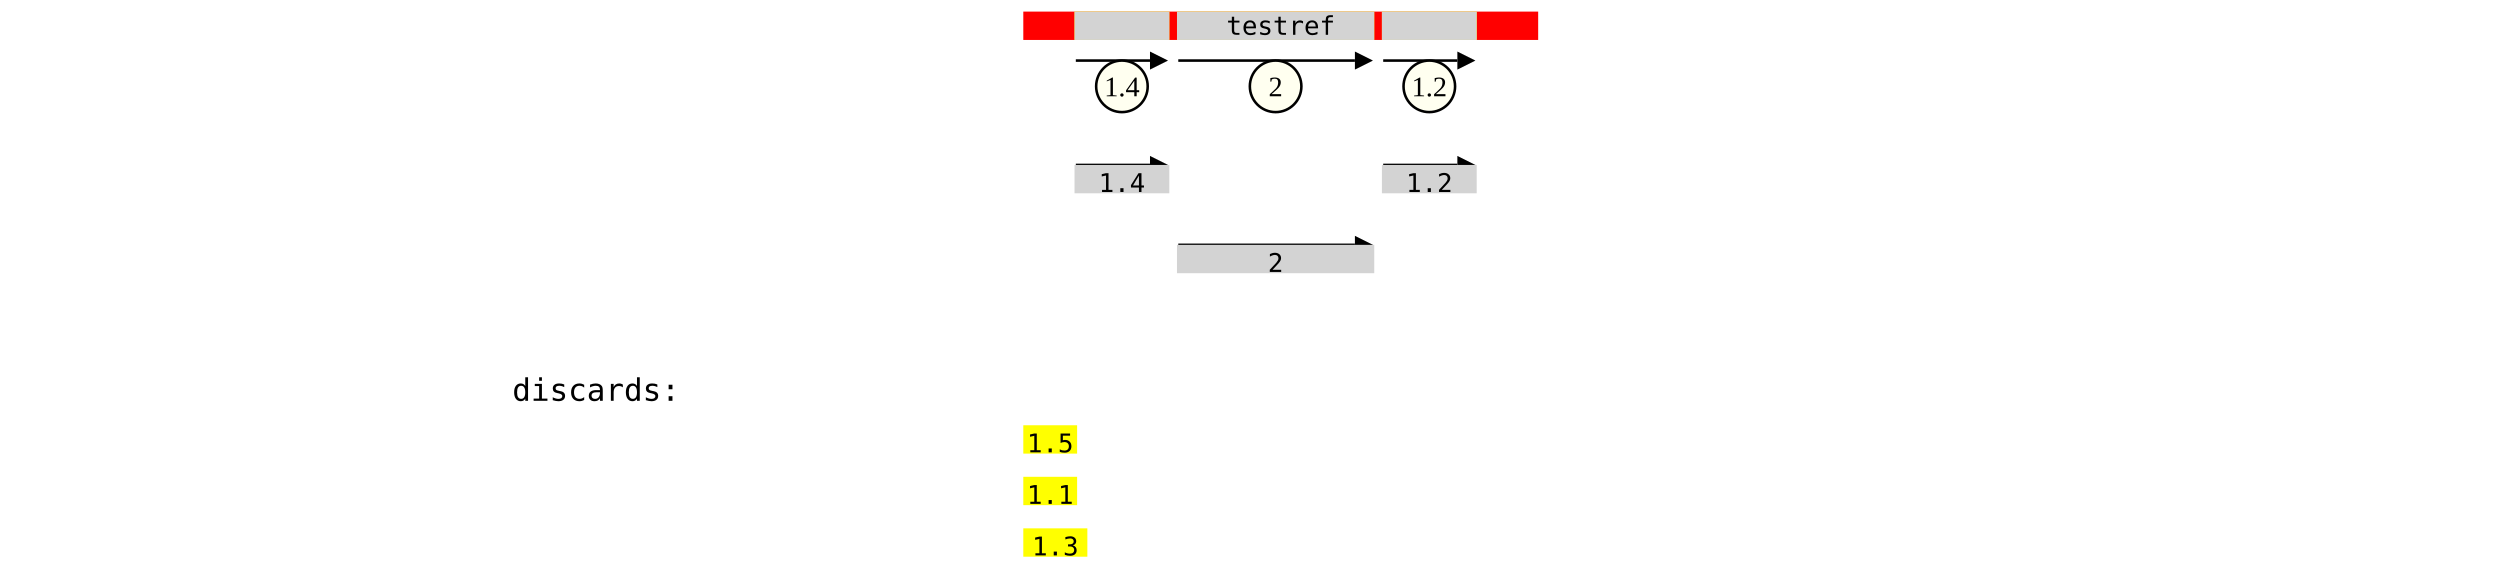
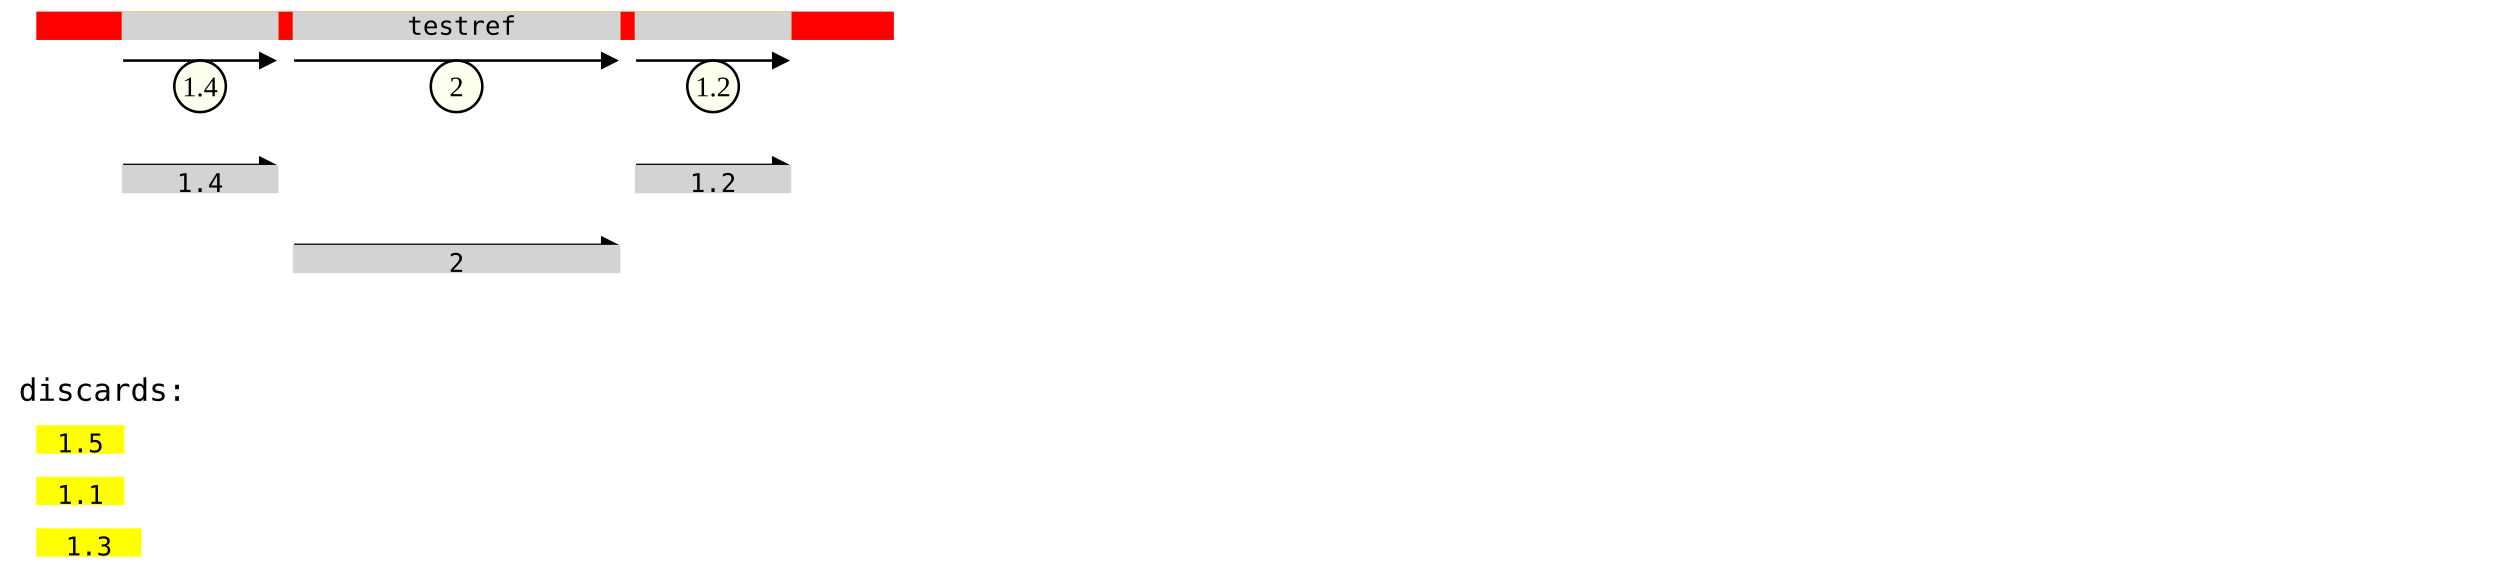
<svg xmlns="http://www.w3.org/2000/svg" width="970.0" height="225.5" viewBox="0.0 -225.5 970.0 225.5">
  <defs>
</defs>
  <g transform="translate(0 -210.5)">
    <g transform="translate(0.0 0)">
-       <rect x="397.541" y="-10" width="198.77" height="10" fill="red" stroke="red" />
+       <rect x="14.596" y="-10" width="331.737" height="10" fill="red" stroke="red" />
    </g>
    <g transform="translate(0.0 0)">
-       <rect x="417.418" y="-10" width="35.779" height="10" fill="yellow" stroke="yellow" />
+       <rect x="47.77" y="-10" width="59.713" height="10" fill="yellow" stroke="yellow" />
    </g>
    <g transform="translate(0.0 0)">
-       <rect x="457.172" y="-10" width="75.533" height="10" fill="yellow" stroke="yellow" />
+       <rect x="114.118" y="-10" width="126.06" height="10" fill="yellow" stroke="yellow" />
    </g>
    <g transform="translate(0.0 0)">
-       <rect x="536.68" y="-10" width="35.779" height="10" fill="yellow" stroke="yellow" />
+       <rect x="246.813" y="-10" width="59.713" height="10" fill="yellow" stroke="yellow" />
    </g>
    <g transform="translate(0.0 0)">
-       <rect x="417.418" y="-10" width="35.779" height="10" fill="lightgray" stroke="lightgray" />
+       <rect x="47.77" y="-10" width="59.713" height="10" fill="lightgray" stroke="lightgray" />
    </g>
    <g transform="translate(0.0 0)">
-       <rect x="457.172" y="-10" width="75.533" height="10" fill="lightgray" stroke="lightgray" />
+       <rect x="114.118" y="-10" width="126.06" height="10" fill="lightgray" stroke="lightgray" />
    </g>
    <g transform="translate(0.0 0)">
-       <rect x="536.68" y="-10" width="35.779" height="10" fill="lightgray" stroke="lightgray" />
+       <rect x="246.813" y="-10" width="59.713" height="10" fill="lightgray" stroke="lightgray" />
    </g>
  </g>
  <g transform="translate(0.0 -212.0)">
-     <rect x="496.926" y="11.5" width="0.0" height="-11.5" fill="transparent" stroke="transparent" />
-     <g transform="translate(496.9262 0)">
+     <rect x="179.138" y="11.5" width="0.0" height="-11.5" fill="transparent" stroke="transparent" />
+     <g transform="translate(179.1382 0)">
      <text x="0" y="0" font-size="10" font-family="monospace" text-anchor="middle">testref</text>
    </g>
  </g>
  <g transform="translate(0 -182.0)">
    <g transform="translate(0.0 0)">
-       <path d="M417.418,-20.0 L446.197,-20.0" stroke="black" />
-       <circle cx="435.307" cy="-10.0" r="10.0" fill="ivory" stroke="black" />
-       <path d="M453.197,-20.0 L446.197,-23.5 L446.197,-16.5 L453.197,-20.0" fill="black" />
-       <text x="435.307" y="-10.0" font-size="11.0" text-anchor="middle" dy="0.35em">1.4</text>
+       <path d="M47.77,-20.0 L100.483,-20.0" stroke="black" />
+       <circle cx="77.627" cy="-10.0" r="10.0" fill="ivory" stroke="black" />
+       <path d="M107.483,-20.0 L100.483,-23.5 L100.483,-16.5 L107.483,-20.0" fill="black" />
+       <text x="77.627" y="-10.0" font-size="11.0" text-anchor="middle" dy="0.35em">1.4</text>
    </g>
    <g transform="translate(0.0 0)">
-       <path d="M457.172,-20.0 L525.705,-20.0" stroke="black" />
-       <circle cx="494.939" cy="-10.0" r="10.0" fill="ivory" stroke="black" />
-       <path d="M532.705,-20.0 L525.705,-23.5 L525.705,-16.5 L532.705,-20.0" fill="black" />
-       <text x="494.939" y="-10.0" font-size="11.0" text-anchor="middle" dy="0.35em">2</text>
+       <path d="M114.118,-20.0 L233.178,-20.0" stroke="black" />
+       <circle cx="177.148" cy="-10.0" r="10.0" fill="ivory" stroke="black" />
+       <path d="M240.178,-20.0 L233.178,-23.5 L233.178,-16.5 L240.178,-20.0" fill="black" />
+       <text x="177.148" y="-10.0" font-size="11.0" text-anchor="middle" dy="0.35em">2</text>
    </g>
    <g transform="translate(0.0 0)">
-       <path d="M536.68,-20.0 L565.459,-20.0" stroke="black" />
-       <circle cx="554.57" cy="-10.0" r="10.0" fill="ivory" stroke="black" />
-       <path d="M572.459,-20.0 L565.459,-23.5 L565.459,-16.5 L572.459,-20.0" fill="black" />
-       <text x="554.57" y="-10.0" font-size="11.0" text-anchor="middle" dy="0.35em">1.2</text>
+       <path d="M246.813,-20.0 L299.525,-20.0" stroke="black" />
+       <circle cx="276.669" cy="-10.0" r="10.0" fill="ivory" stroke="black" />
+       <path d="M306.525,-20.0 L299.525,-23.5 L299.525,-16.5 L306.525,-20.0" fill="black" />
+       <text x="276.669" y="-10.0" font-size="11.0" text-anchor="middle" dy="0.35em">1.2</text>
    </g>
  </g>
  <g transform="translate(0 -171.0)">
    <g transform="translate(0.0 0)">
-       <path d="M417.418,9.5 L446.197,9.5" stroke="black" />
-       <path d="M453.197,9.5 L446.197,6.0 L446.197,13.0 L453.197,9.5" fill="black" />
+       <path d="M47.77,9.5 L100.483,9.5" stroke="black" />
+       <path d="M107.483,9.5 L100.483,6.0 L100.483,13.0 L107.483,9.5" fill="black" />
    </g>
    <g transform="translate(0.0 0)">
-       <path d="M536.68,9.5 L565.459,9.5" stroke="black" />
-       <path d="M572.459,9.5 L565.459,6.0 L565.459,13.0 L572.459,9.5" fill="black" />
+       <path d="M246.813,9.5 L299.525,9.5" stroke="black" />
+       <path d="M306.525,9.5 L299.525,6.0 L299.525,13.0 L306.525,9.5" fill="black" />
    </g>
  </g>
  <g transform="translate(0 -151.0)">
    <g transform="translate(0.0 0)">
-       <rect x="417.418" y="-10" width="35.779" height="10" fill="lightgrey" stroke="lightgrey" />
-       <g transform="translate(435.3074 0)">
+       <rect x="47.77" y="-10" width="59.713" height="10" fill="lightgrey" stroke="lightgrey" />
+       <g transform="translate(77.62654 0)">
        <text x="0" y="0" font-size="10" font-family="monospace" text-anchor="middle">1.4</text>
      </g>
    </g>
    <g transform="translate(0.0 0)">
-       <rect x="536.68" y="-10" width="35.779" height="10" fill="lightgrey" stroke="lightgrey" />
-       <g transform="translate(554.5697 0)">
+       <rect x="246.813" y="-10" width="59.713" height="10" fill="lightgrey" stroke="lightgrey" />
+       <g transform="translate(276.6689 0)">
        <text x="0" y="0" font-size="10" font-family="monospace" text-anchor="middle">1.2</text>
      </g>
    </g>
  </g>
  <g transform="translate(0 -140.0)">
    <g transform="translate(0.0 0)">
-       <path d="M457.172,9.5 L525.705,9.5" stroke="black" />
-       <path d="M532.705,9.5 L525.705,6.0 L525.705,13.0 L532.705,9.5" fill="black" />
+       <path d="M114.118,9.5 L233.178,9.5" stroke="black" />
+       <path d="M240.178,9.5 L233.178,6.0 L233.178,13.0 L240.178,9.5" fill="black" />
    </g>
  </g>
  <g transform="translate(0 -120.0)">
    <g transform="translate(0.0 0)">
-       <rect x="457.172" y="-10" width="75.533" height="10" fill="lightgrey" stroke="lightgrey" />
-       <g transform="translate(494.9385 0)">
+       <rect x="114.118" y="-10" width="126.06" height="10" fill="lightgrey" stroke="lightgrey" />
+       <g transform="translate(177.1477 0)">
        <text x="0" y="0" font-size="10" font-family="monospace" text-anchor="middle">2</text>
      </g>
    </g>
  </g>
  <g transform="translate(0.0 -70.0)">
-     <rect x="198.77" y="-40" width="0.0" height="40" fill="lightgrey" stroke="lightgrey" />
-     <g transform="translate(198.7705 0)">
+     <rect x="7.298" y="-40" width="0.0" height="40" fill="lightgrey" stroke="lightgrey" />
+     <g transform="translate(7.298222 0)">
      <text x="0" y="0" font-size="12" font-family="monospace" text-anchor="left">discards:</text>
    </g>
  </g>
  <g transform="translate(0.0 -50.0)">
-     <rect x="397.541" y="-10" width="19.877" height="10" fill="yellow" stroke="yellow" />
-     <g transform="translate(407.4795 0)">
+     <rect x="14.596" y="-10" width="33.174" height="10" fill="yellow" stroke="yellow" />
+     <g transform="translate(31.18331 0)">
      <text x="0" y="0" font-size="10" font-family="monospace" text-anchor="middle">1.5</text>
    </g>
  </g>
  <g transform="translate(0.0 -30.0)">
-     <rect x="397.541" y="-10" width="19.877" height="10" fill="yellow" stroke="yellow" />
-     <g transform="translate(407.4795 0)">
+     <rect x="14.596" y="-10" width="33.174" height="10" fill="yellow" stroke="yellow" />
+     <g transform="translate(31.18331 0)">
      <text x="0" y="0" font-size="10" font-family="monospace" text-anchor="middle">1.1</text>
    </g>
  </g>
  <g transform="translate(0.0 -10.0)">
-     <rect x="397.541" y="-10" width="23.852" height="10" fill="yellow" stroke="yellow" />
-     <g transform="translate(409.4672 0)">
+     <rect x="14.596" y="-10" width="39.808" height="10" fill="yellow" stroke="yellow" />
+     <g transform="translate(34.50068 0)">
      <text x="0" y="0" font-size="10" font-family="monospace" text-anchor="middle">1.3</text>
    </g>
  </g>
</svg>
